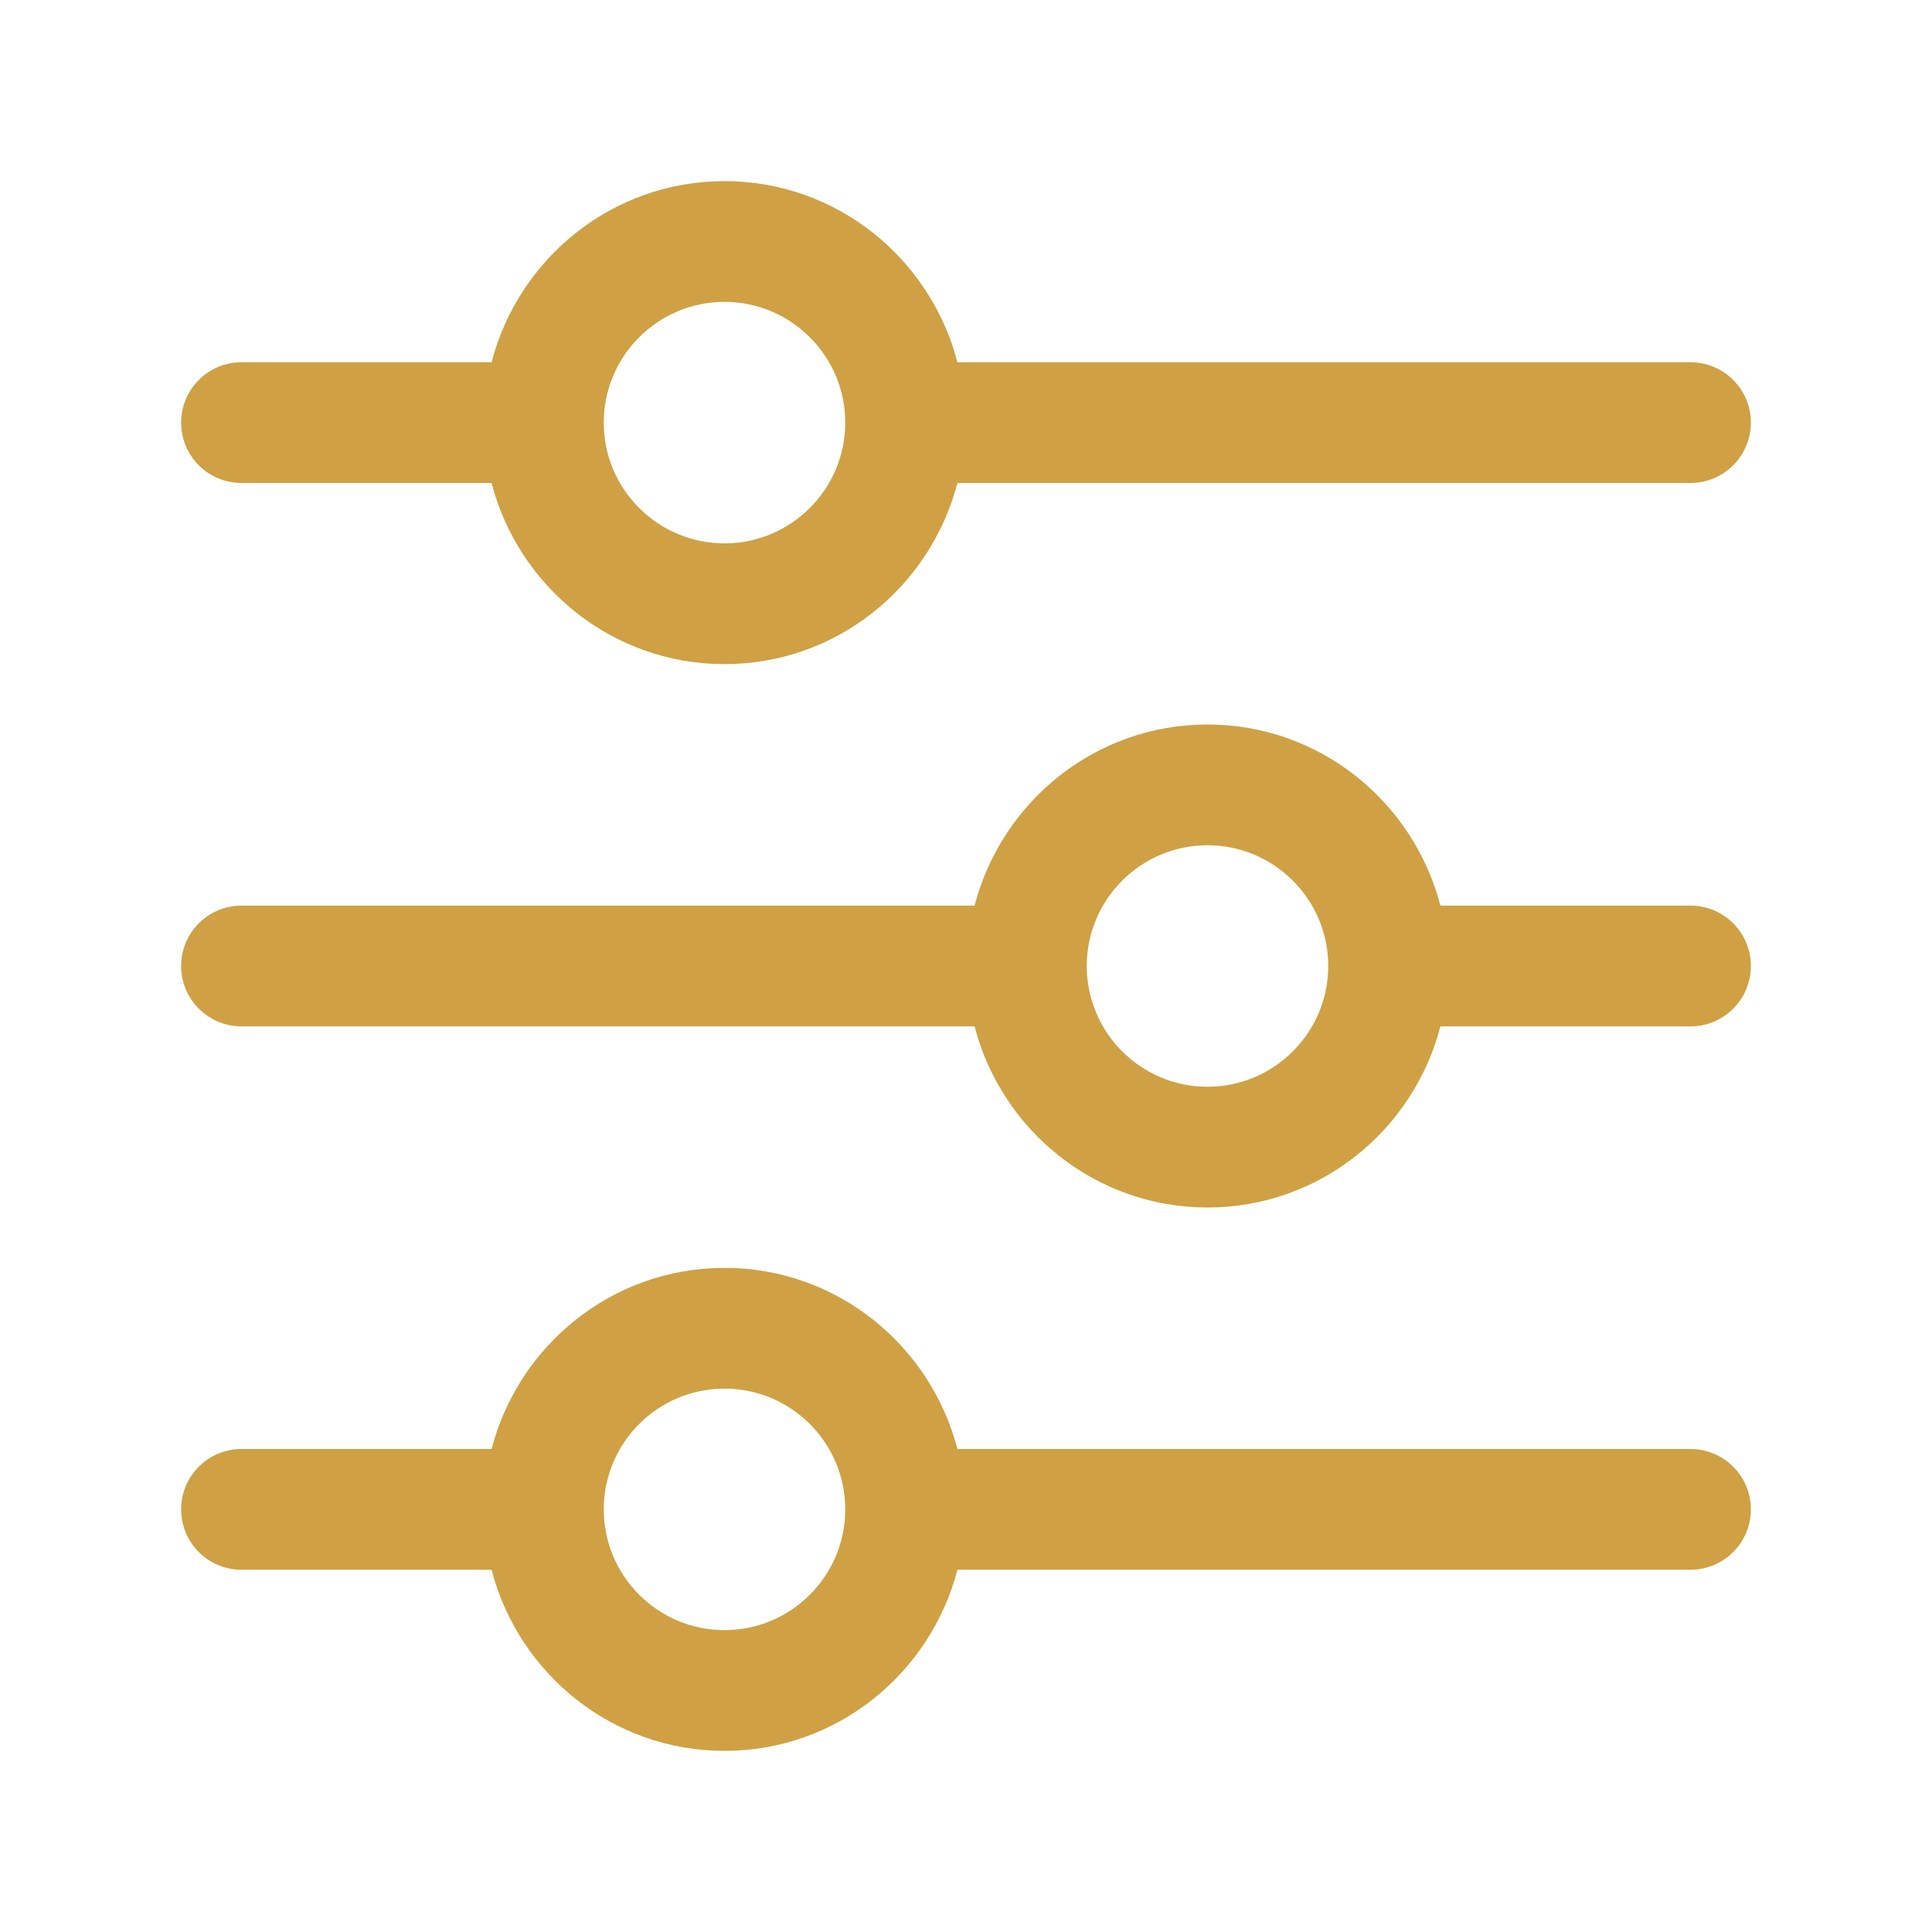
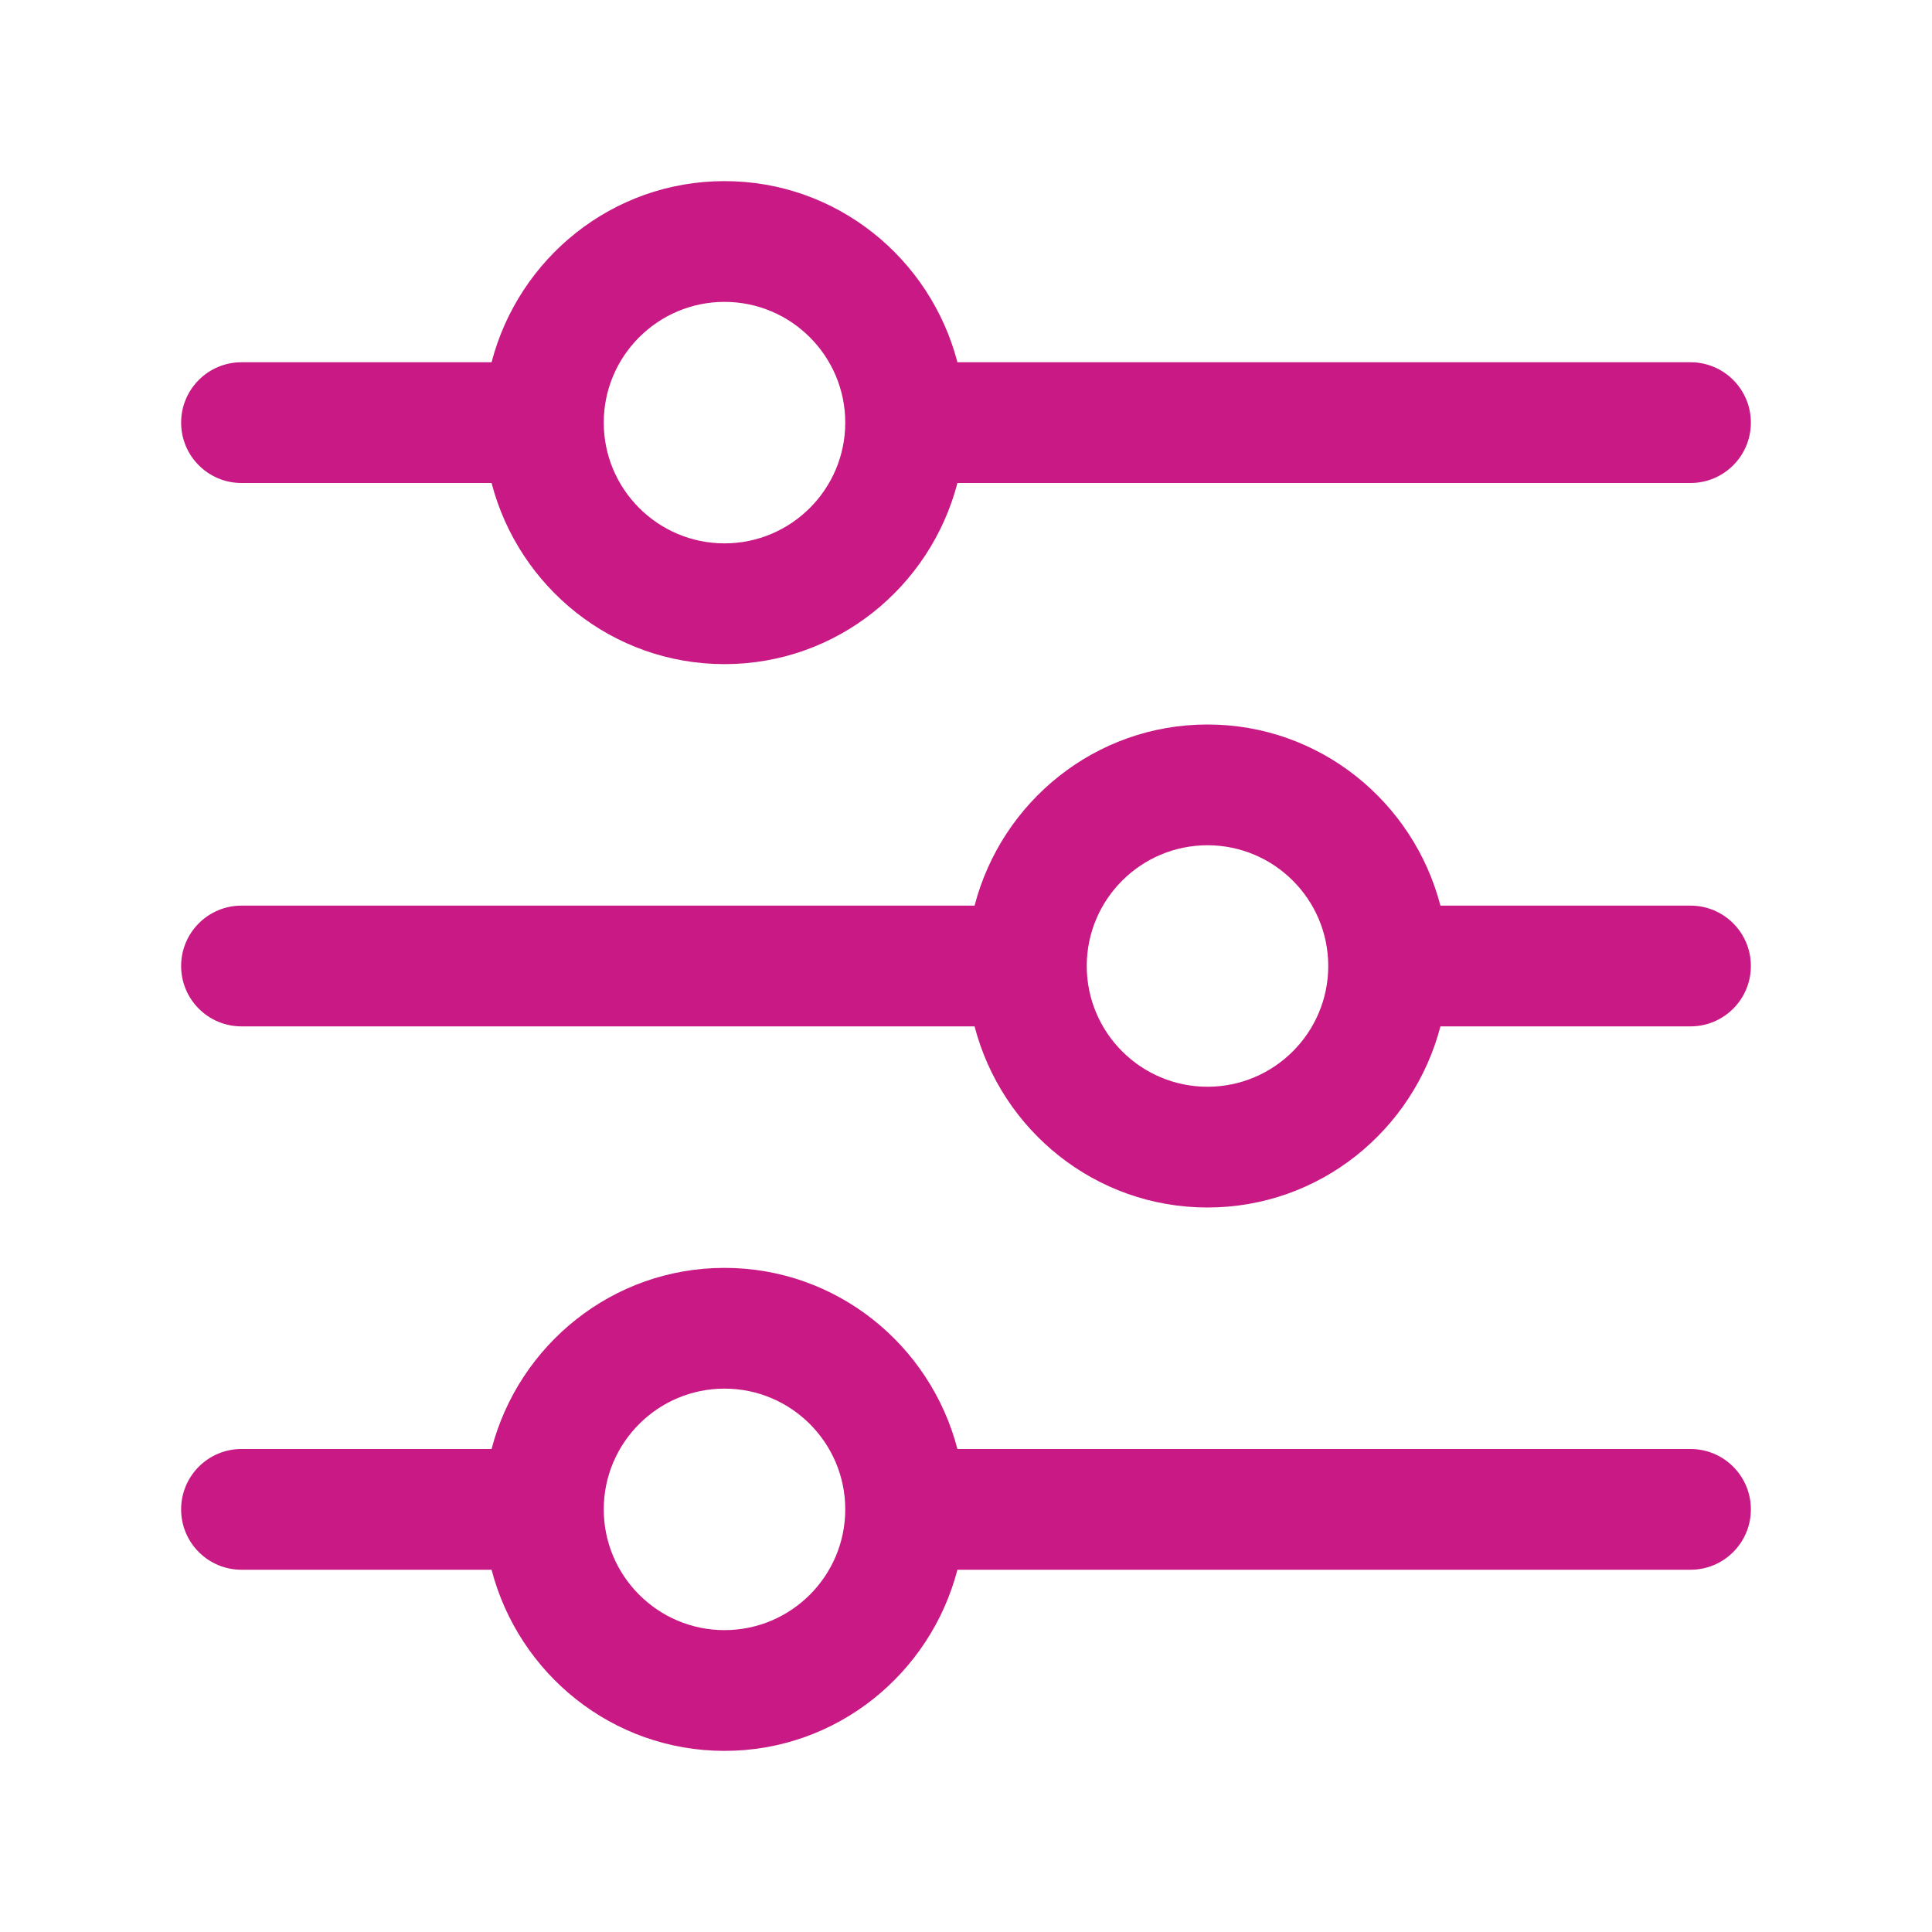
- <svg xmlns="http://www.w3.org/2000/svg" id="Layer_1" enable-background="new 0 0 128 128" height="512" viewBox="0 0 128 128" width="512" fill="#CFA144">
-   <path fill="#CFA144" id="Equalizer_1_" d="m112 24h-48.568c-1.789-6.881-7.999-12-15.432-12s-13.643 5.119-15.432 12h-16.568c-2.209 0-4 1.791-4 4s1.791 4 4 4h16.568c1.789 6.881 7.999 12 15.432 12s13.643-5.119 15.432-12h48.568c2.209 0 4-1.791 4-4s-1.791-4-4-4zm-64 12c-4.412 0-8-3.588-8-8s3.588-8 8-8 8 3.588 8 8-3.588 8-8 8zm64 24h-16.568c-1.789-6.881-7.999-12-15.432-12s-13.643 5.119-15.432 12h-48.568c-2.209 0-4 1.791-4 4s1.791 4 4 4h48.568c1.789 6.881 7.999 12 15.432 12s13.643-5.119 15.432-12h16.568c2.209 0 4-1.791 4-4s-1.791-4-4-4zm-32 12c-4.412 0-8-3.588-8-8s3.588-8 8-8 8 3.588 8 8-3.588 8-8 8zm32 24h-48.568c-1.789-6.881-7.999-12-15.432-12s-13.643 5.119-15.432 12h-16.568c-2.209 0-4 1.791-4 4s1.791 4 4 4h16.568c1.789 6.881 7.999 12 15.432 12s13.643-5.119 15.432-12h48.568c2.209 0 4-1.791 4-4s-1.791-4-4-4zm-64 12c-4.412 0-8-3.588-8-8s3.588-8 8-8 8 3.588 8 8-3.588 8-8 8z" />
+ <svg xmlns="http://www.w3.org/2000/svg" id="Layer_1" enable-background="new 0 0 128 128" height="512" viewBox="0 0 128 128" width="512" fill="#C81984">
+   <path fill="#C81984" id="Equalizer_1_" d="m112 24h-48.568c-1.789-6.881-7.999-12-15.432-12s-13.643 5.119-15.432 12h-16.568c-2.209 0-4 1.791-4 4s1.791 4 4 4h16.568c1.789 6.881 7.999 12 15.432 12s13.643-5.119 15.432-12h48.568c2.209 0 4-1.791 4-4s-1.791-4-4-4zm-64 12c-4.412 0-8-3.588-8-8s3.588-8 8-8 8 3.588 8 8-3.588 8-8 8zm64 24h-16.568c-1.789-6.881-7.999-12-15.432-12s-13.643 5.119-15.432 12h-48.568c-2.209 0-4 1.791-4 4s1.791 4 4 4h48.568c1.789 6.881 7.999 12 15.432 12s13.643-5.119 15.432-12h16.568c2.209 0 4-1.791 4-4s-1.791-4-4-4zm-32 12c-4.412 0-8-3.588-8-8s3.588-8 8-8 8 3.588 8 8-3.588 8-8 8zm32 24h-48.568c-1.789-6.881-7.999-12-15.432-12s-13.643 5.119-15.432 12h-16.568c-2.209 0-4 1.791-4 4s1.791 4 4 4h16.568c1.789 6.881 7.999 12 15.432 12s13.643-5.119 15.432-12h48.568c2.209 0 4-1.791 4-4s-1.791-4-4-4zm-64 12c-4.412 0-8-3.588-8-8s3.588-8 8-8 8 3.588 8 8-3.588 8-8 8z" />
</svg>
